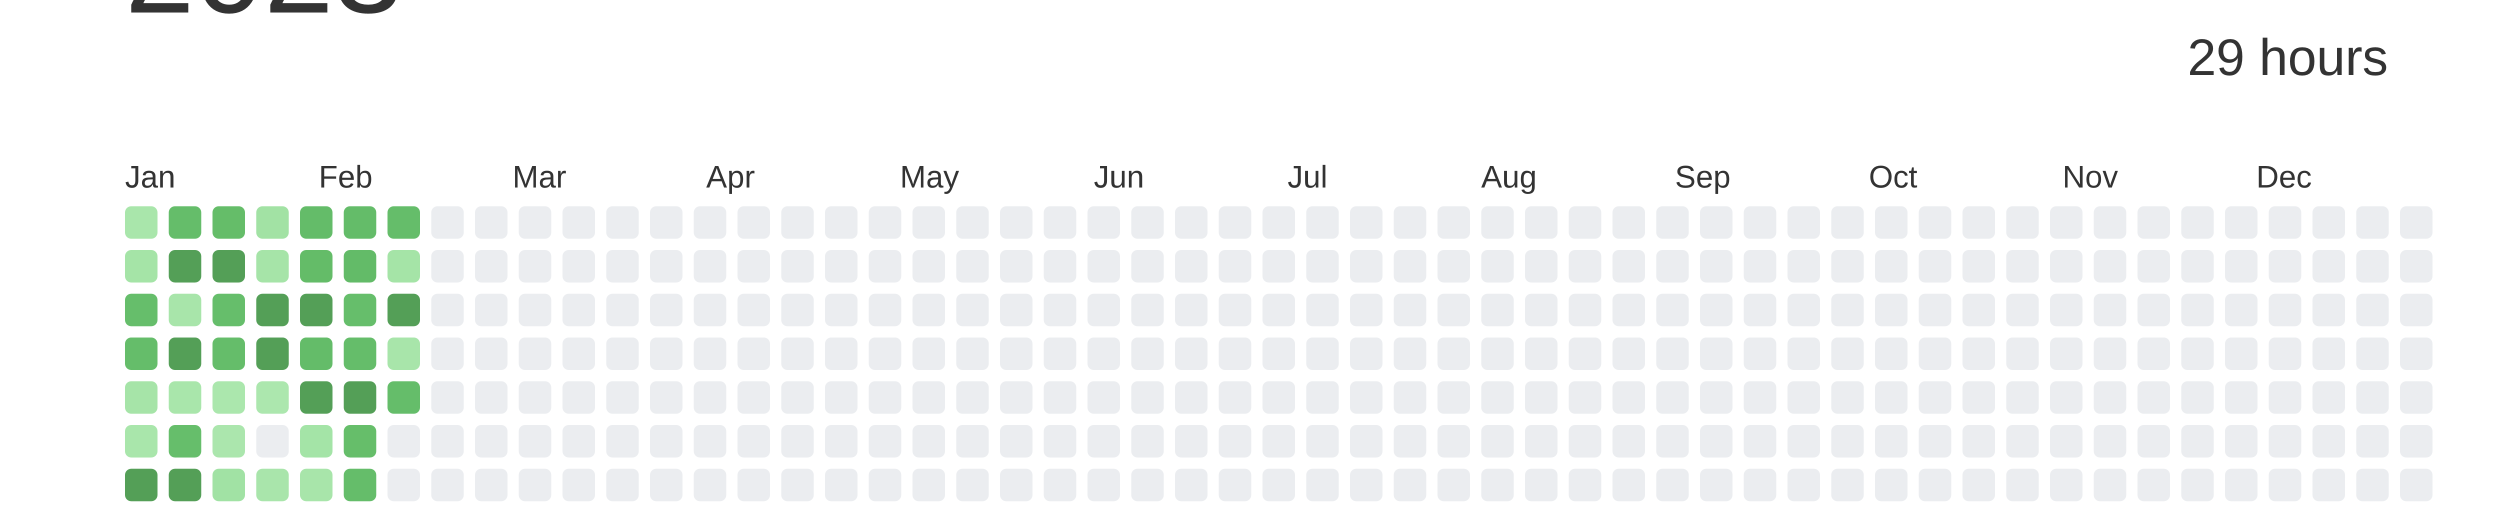
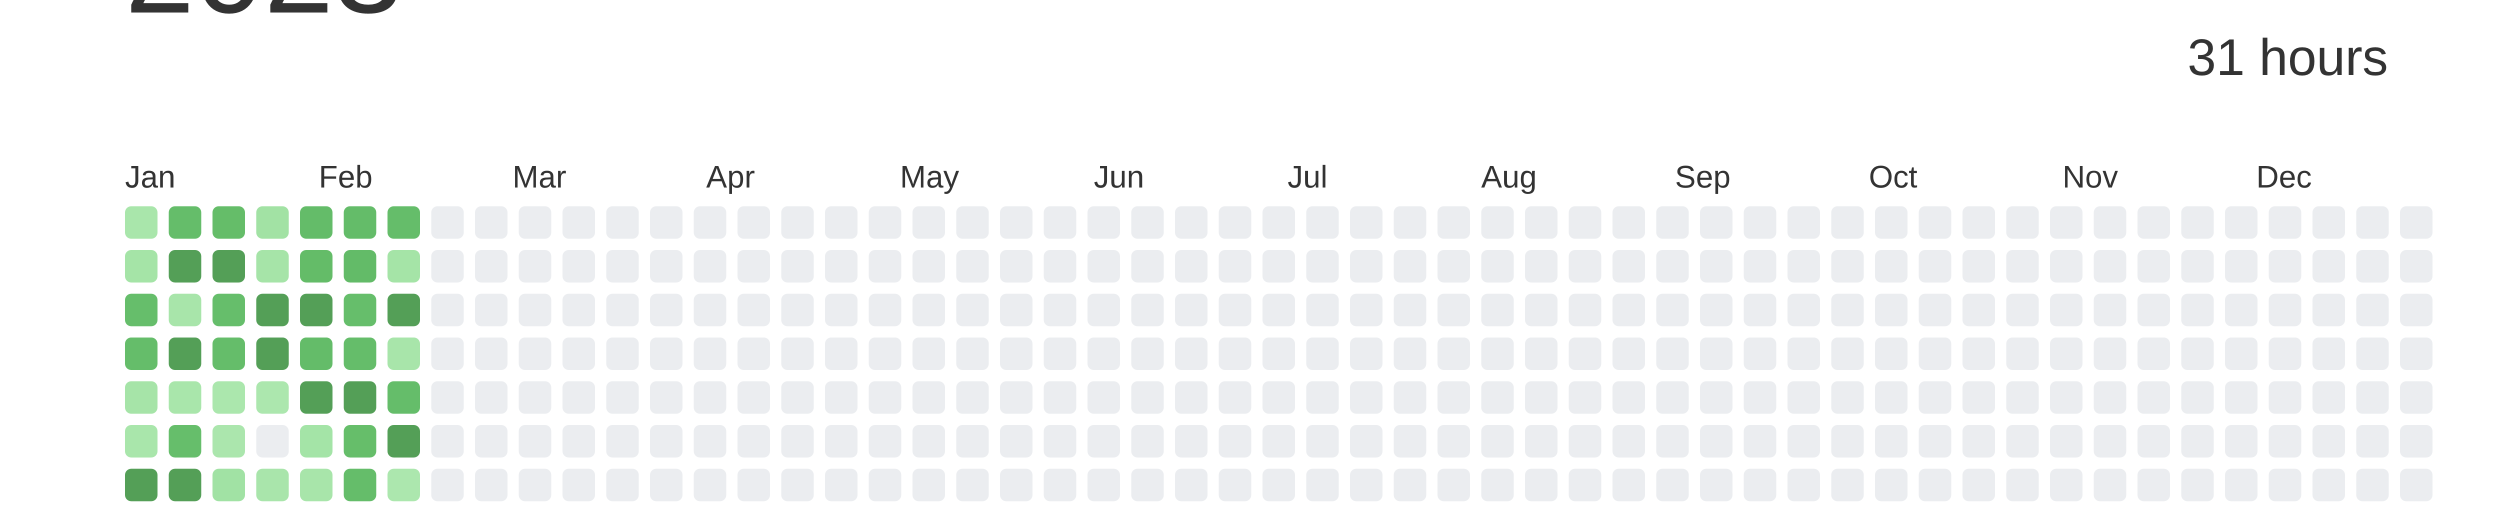
<svg xmlns="http://www.w3.org/2000/svg" baseProfile="full" height="42mm" version="1.1" viewBox="0,0,200,42" width="200mm">
  <defs />
  <rect fill="#ffffff" height="42" width="200" x="0" y="0" />
  <text alignment-baseline="hanging" fill="#333333" style="font-size:10.0px; font-family:Arial;" x="10" y="1">2023</text>
-   <text alignment-baseline="hanging" fill="#333333" style="font-size:4.125px; font-family:Arial;" x="175" y="6">29 hours</text>
+   <text alignment-baseline="hanging" fill="#333333" style="font-size:4.125px; font-family:Arial;" x="175" y="6">31 hours</text>
  <text fill="#333333" style="font-size:2.5px; font-family:Arial" x="10.0" y="15">Jan</text>
  <text fill="#333333" style="font-size:2.5px; font-family:Arial" x="25.5" y="15">Feb</text>
  <text fill="#333333" style="font-size:2.5px; font-family:Arial" x="41.0" y="15">Mar</text>
  <text fill="#333333" style="font-size:2.5px; font-family:Arial" x="56.5" y="15">Apr</text>
  <text fill="#333333" style="font-size:2.5px; font-family:Arial" x="72.0" y="15">May</text>
  <text fill="#333333" style="font-size:2.5px; font-family:Arial" x="87.5" y="15">Jun</text>
  <text fill="#333333" style="font-size:2.5px; font-family:Arial" x="103.0" y="15">Jul</text>
  <text fill="#333333" style="font-size:2.5px; font-family:Arial" x="118.5" y="15">Aug</text>
  <text fill="#333333" style="font-size:2.5px; font-family:Arial" x="134.0" y="15">Sep</text>
  <text fill="#333333" style="font-size:2.5px; font-family:Arial" x="149.5" y="15">Oct</text>
  <text fill="#333333" style="font-size:2.5px; font-family:Arial" x="165.0" y="15">Nov</text>
  <text fill="#333333" style="font-size:2.5px; font-family:Arial" x="180.5" y="15">Dec</text>
  <rect fill="#a9e6ab" height="2.6" rx="0.5" ry="0.5" width="2.6" x="10.0" y="16.5" />
  <rect fill="#a5e4a7" height="2.6" rx="0.5" ry="0.5" width="2.6" x="10.0" y="20.0" />
  <rect fill="#66be6b" height="2.6" rx="0.5" ry="0.5" width="2.6" x="10.0" y="23.5" />
  <rect fill="#65bd6a" height="2.6" rx="0.5" ry="0.5" width="2.6" x="10.0" y="27.0" />
  <rect fill="#a6e4a8" height="2.6" rx="0.5" ry="0.5" width="2.6" x="10.0" y="30.5" />
  <rect fill="#a9e6ab" height="2.6" rx="0.5" ry="0.5" width="2.6" x="10.0" y="34.0" />
  <rect fill="#549F57" height="2.6" rx="0.5" ry="0.5" width="2.6" x="10.0" y="37.5" />
  <rect fill="#65bd6a" height="2.6" rx="0.5" ry="0.5" width="2.6" x="13.5" y="16.5" />
  <rect fill="#549F57" height="2.6" rx="0.5" ry="0.5" width="2.6" x="13.5" y="20.0" />
  <rect fill="#a8e5aa" height="2.6" rx="0.5" ry="0.5" width="2.6" x="13.5" y="23.5" />
  <rect fill="#549F57" height="2.6" rx="0.5" ry="0.5" width="2.6" x="13.5" y="27.0" />
  <rect fill="#a9e6ab" height="2.6" rx="0.5" ry="0.5" width="2.6" x="13.5" y="30.5" />
  <rect fill="#66be6b" height="2.6" rx="0.5" ry="0.5" width="2.6" x="13.5" y="34.0" />
  <rect fill="#549F57" height="2.6" rx="0.5" ry="0.5" width="2.6" x="13.5" y="37.5" />
  <rect fill="#65bd69" height="2.6" rx="0.5" ry="0.5" width="2.6" x="17.0" y="16.5" />
  <rect fill="#549F57" height="2.6" rx="0.5" ry="0.5" width="2.6" x="17.0" y="20.0" />
  <rect fill="#66be6b" height="2.6" rx="0.5" ry="0.5" width="2.6" x="17.0" y="23.5" />
  <rect fill="#65bd6a" height="2.6" rx="0.5" ry="0.5" width="2.6" x="17.0" y="27.0" />
  <rect fill="#abe7ad" height="2.6" rx="0.5" ry="0.5" width="2.6" x="17.0" y="30.5" />
  <rect fill="#abe6ad" height="2.6" rx="0.5" ry="0.5" width="2.6" x="17.0" y="34.0" />
  <rect fill="#a1e2a4" height="2.6" rx="0.5" ry="0.5" width="2.6" x="17.0" y="37.5" />
  <rect fill="#a2e2a4" height="2.6" rx="0.5" ry="0.5" width="2.6" x="20.5" y="16.5" />
  <rect fill="#a6e4a8" height="2.6" rx="0.5" ry="0.5" width="2.6" x="20.5" y="20.0" />
  <rect fill="#549F57" height="2.6" rx="0.5" ry="0.5" width="2.6" x="20.5" y="23.5" />
  <rect fill="#549F57" height="2.6" rx="0.5" ry="0.5" width="2.6" x="20.5" y="27.0" />
  <rect fill="#ace7ae" height="2.6" rx="0.5" ry="0.5" width="2.6" x="20.5" y="30.5" />
  <rect fill="#EBEDF0" height="2.6" rx="0.5" ry="0.5" width="2.6" x="20.5" y="34.0" />
  <rect fill="#a9e5ab" height="2.6" rx="0.5" ry="0.5" width="2.6" x="20.5" y="37.5" />
  <rect fill="#64bc69" height="2.6" rx="0.5" ry="0.5" width="2.6" x="24.0" y="16.5" />
  <rect fill="#64bc68" height="2.6" rx="0.5" ry="0.5" width="2.6" x="24.0" y="20.0" />
  <rect fill="#549F57" height="2.6" rx="0.5" ry="0.5" width="2.6" x="24.0" y="23.5" />
  <rect fill="#64bc69" height="2.6" rx="0.5" ry="0.5" width="2.6" x="24.0" y="27.0" />
  <rect fill="#549F57" height="2.6" rx="0.5" ry="0.5" width="2.6" x="24.0" y="30.5" />
  <rect fill="#a4e4a7" height="2.6" rx="0.5" ry="0.5" width="2.6" x="24.0" y="34.0" />
  <rect fill="#a8e5aa" height="2.6" rx="0.5" ry="0.5" width="2.6" x="24.0" y="37.5" />
  <rect fill="#64bc69" height="2.6" rx="0.5" ry="0.5" width="2.6" x="27.5" y="16.5" />
  <rect fill="#63bb68" height="2.6" rx="0.5" ry="0.5" width="2.6" x="27.5" y="20.0" />
  <rect fill="#66be6b" height="2.6" rx="0.5" ry="0.5" width="2.6" x="27.5" y="23.5" />
  <rect fill="#65bd6a" height="2.6" rx="0.5" ry="0.5" width="2.6" x="27.5" y="27.0" />
  <rect fill="#549F57" height="2.6" rx="0.5" ry="0.5" width="2.6" x="27.5" y="30.5" />
  <rect fill="#66be6a" height="2.6" rx="0.5" ry="0.5" width="2.6" x="27.5" y="34.0" />
  <rect fill="#65bd6a" height="2.6" rx="0.5" ry="0.5" width="2.6" x="27.5" y="37.5" />
  <rect fill="#65bd6a" height="2.6" rx="0.5" ry="0.5" width="2.6" x="31.0" y="16.5" />
  <rect fill="#a5e4a7" height="2.6" rx="0.5" ry="0.5" width="2.6" x="31.0" y="20.0" />
  <rect fill="#549F57" height="2.6" rx="0.5" ry="0.5" width="2.6" x="31.0" y="23.5" />
  <rect fill="#a8e5aa" height="2.6" rx="0.5" ry="0.5" width="2.6" x="31.0" y="27.0" />
  <rect fill="#65bd6a" height="2.6" rx="0.5" ry="0.5" width="2.6" x="31.0" y="30.5" />
-   <rect fill="#EBEDF0" height="2.6" rx="0.5" ry="0.5" width="2.6" x="31.0" y="34.0" />
-   <rect fill="#EBEDF0" height="2.6" rx="0.5" ry="0.5" width="2.6" x="31.0" y="37.5" />
+   <rect fill="#549F57" height="2.6" rx="0.5" ry="0.5" width="2.6" x="31.0" y="34.0" />
+   <rect fill="#ace7ae" height="2.6" rx="0.5" ry="0.5" width="2.6" x="31.0" y="37.5" />
  <rect fill="#EBEDF0" height="2.6" rx="0.5" ry="0.5" width="2.6" x="34.5" y="16.5" />
  <rect fill="#EBEDF0" height="2.6" rx="0.5" ry="0.5" width="2.6" x="34.5" y="20.0" />
  <rect fill="#EBEDF0" height="2.6" rx="0.5" ry="0.5" width="2.6" x="34.5" y="23.5" />
  <rect fill="#EBEDF0" height="2.6" rx="0.5" ry="0.5" width="2.6" x="34.5" y="27.0" />
  <rect fill="#EBEDF0" height="2.6" rx="0.5" ry="0.5" width="2.6" x="34.5" y="30.5" />
  <rect fill="#EBEDF0" height="2.6" rx="0.5" ry="0.5" width="2.6" x="34.5" y="34.0" />
  <rect fill="#EBEDF0" height="2.6" rx="0.5" ry="0.5" width="2.6" x="34.5" y="37.5" />
  <rect fill="#EBEDF0" height="2.6" rx="0.5" ry="0.5" width="2.6" x="38.0" y="16.5" />
  <rect fill="#EBEDF0" height="2.6" rx="0.5" ry="0.5" width="2.6" x="38.0" y="20.0" />
  <rect fill="#EBEDF0" height="2.6" rx="0.5" ry="0.5" width="2.6" x="38.0" y="23.5" />
  <rect fill="#EBEDF0" height="2.6" rx="0.5" ry="0.5" width="2.6" x="38.0" y="27.0" />
  <rect fill="#EBEDF0" height="2.6" rx="0.5" ry="0.5" width="2.6" x="38.0" y="30.5" />
  <rect fill="#EBEDF0" height="2.6" rx="0.5" ry="0.5" width="2.6" x="38.0" y="34.0" />
  <rect fill="#EBEDF0" height="2.6" rx="0.5" ry="0.5" width="2.6" x="38.0" y="37.5" />
  <rect fill="#EBEDF0" height="2.6" rx="0.5" ry="0.5" width="2.6" x="41.5" y="16.5" />
  <rect fill="#EBEDF0" height="2.6" rx="0.5" ry="0.5" width="2.6" x="41.5" y="20.0" />
  <rect fill="#EBEDF0" height="2.6" rx="0.5" ry="0.5" width="2.6" x="41.5" y="23.5" />
  <rect fill="#EBEDF0" height="2.6" rx="0.5" ry="0.5" width="2.6" x="41.5" y="27.0" />
  <rect fill="#EBEDF0" height="2.6" rx="0.5" ry="0.5" width="2.6" x="41.5" y="30.5" />
  <rect fill="#EBEDF0" height="2.6" rx="0.5" ry="0.5" width="2.6" x="41.5" y="34.0" />
  <rect fill="#EBEDF0" height="2.6" rx="0.5" ry="0.5" width="2.6" x="41.5" y="37.5" />
  <rect fill="#EBEDF0" height="2.6" rx="0.5" ry="0.5" width="2.6" x="45.0" y="16.5" />
  <rect fill="#EBEDF0" height="2.6" rx="0.5" ry="0.5" width="2.6" x="45.0" y="20.0" />
  <rect fill="#EBEDF0" height="2.6" rx="0.5" ry="0.5" width="2.6" x="45.0" y="23.5" />
  <rect fill="#EBEDF0" height="2.6" rx="0.5" ry="0.5" width="2.6" x="45.0" y="27.0" />
  <rect fill="#EBEDF0" height="2.6" rx="0.5" ry="0.5" width="2.6" x="45.0" y="30.5" />
  <rect fill="#EBEDF0" height="2.6" rx="0.5" ry="0.5" width="2.6" x="45.0" y="34.0" />
  <rect fill="#EBEDF0" height="2.6" rx="0.5" ry="0.5" width="2.6" x="45.0" y="37.5" />
  <rect fill="#EBEDF0" height="2.6" rx="0.5" ry="0.5" width="2.6" x="48.5" y="16.5" />
  <rect fill="#EBEDF0" height="2.6" rx="0.5" ry="0.5" width="2.6" x="48.5" y="20.0" />
  <rect fill="#EBEDF0" height="2.6" rx="0.5" ry="0.5" width="2.6" x="48.5" y="23.5" />
  <rect fill="#EBEDF0" height="2.6" rx="0.5" ry="0.5" width="2.6" x="48.5" y="27.0" />
  <rect fill="#EBEDF0" height="2.6" rx="0.5" ry="0.5" width="2.6" x="48.5" y="30.5" />
  <rect fill="#EBEDF0" height="2.6" rx="0.5" ry="0.5" width="2.6" x="48.5" y="34.0" />
  <rect fill="#EBEDF0" height="2.6" rx="0.5" ry="0.5" width="2.6" x="48.5" y="37.5" />
  <rect fill="#EBEDF0" height="2.6" rx="0.5" ry="0.5" width="2.6" x="52.0" y="16.5" />
  <rect fill="#EBEDF0" height="2.6" rx="0.5" ry="0.5" width="2.6" x="52.0" y="20.0" />
  <rect fill="#EBEDF0" height="2.6" rx="0.5" ry="0.5" width="2.6" x="52.0" y="23.5" />
  <rect fill="#EBEDF0" height="2.6" rx="0.5" ry="0.5" width="2.6" x="52.0" y="27.0" />
  <rect fill="#EBEDF0" height="2.6" rx="0.5" ry="0.5" width="2.6" x="52.0" y="30.5" />
  <rect fill="#EBEDF0" height="2.6" rx="0.5" ry="0.5" width="2.6" x="52.0" y="34.0" />
  <rect fill="#EBEDF0" height="2.6" rx="0.5" ry="0.5" width="2.6" x="52.0" y="37.5" />
  <rect fill="#EBEDF0" height="2.6" rx="0.5" ry="0.5" width="2.6" x="55.5" y="16.5" />
  <rect fill="#EBEDF0" height="2.6" rx="0.5" ry="0.5" width="2.6" x="55.5" y="20.0" />
  <rect fill="#EBEDF0" height="2.6" rx="0.5" ry="0.5" width="2.6" x="55.5" y="23.5" />
  <rect fill="#EBEDF0" height="2.6" rx="0.5" ry="0.5" width="2.6" x="55.5" y="27.0" />
  <rect fill="#EBEDF0" height="2.6" rx="0.5" ry="0.5" width="2.6" x="55.5" y="30.5" />
  <rect fill="#EBEDF0" height="2.6" rx="0.5" ry="0.5" width="2.6" x="55.5" y="34.0" />
  <rect fill="#EBEDF0" height="2.6" rx="0.5" ry="0.5" width="2.6" x="55.5" y="37.5" />
  <rect fill="#EBEDF0" height="2.6" rx="0.5" ry="0.5" width="2.6" x="59.0" y="16.5" />
  <rect fill="#EBEDF0" height="2.6" rx="0.5" ry="0.5" width="2.6" x="59.0" y="20.0" />
  <rect fill="#EBEDF0" height="2.6" rx="0.5" ry="0.5" width="2.6" x="59.0" y="23.5" />
  <rect fill="#EBEDF0" height="2.6" rx="0.5" ry="0.5" width="2.6" x="59.0" y="27.0" />
  <rect fill="#EBEDF0" height="2.6" rx="0.5" ry="0.5" width="2.6" x="59.0" y="30.5" />
  <rect fill="#EBEDF0" height="2.6" rx="0.5" ry="0.5" width="2.6" x="59.0" y="34.0" />
  <rect fill="#EBEDF0" height="2.6" rx="0.5" ry="0.5" width="2.6" x="59.0" y="37.5" />
  <rect fill="#EBEDF0" height="2.6" rx="0.5" ry="0.5" width="2.6" x="62.5" y="16.5" />
  <rect fill="#EBEDF0" height="2.6" rx="0.5" ry="0.5" width="2.6" x="62.5" y="20.0" />
  <rect fill="#EBEDF0" height="2.6" rx="0.5" ry="0.5" width="2.6" x="62.5" y="23.5" />
  <rect fill="#EBEDF0" height="2.6" rx="0.5" ry="0.5" width="2.6" x="62.5" y="27.0" />
  <rect fill="#EBEDF0" height="2.6" rx="0.5" ry="0.5" width="2.6" x="62.5" y="30.5" />
  <rect fill="#EBEDF0" height="2.6" rx="0.5" ry="0.5" width="2.6" x="62.5" y="34.0" />
  <rect fill="#EBEDF0" height="2.6" rx="0.5" ry="0.5" width="2.6" x="62.5" y="37.5" />
  <rect fill="#EBEDF0" height="2.6" rx="0.5" ry="0.5" width="2.6" x="66.0" y="16.5" />
  <rect fill="#EBEDF0" height="2.6" rx="0.5" ry="0.5" width="2.6" x="66.0" y="20.0" />
  <rect fill="#EBEDF0" height="2.6" rx="0.5" ry="0.5" width="2.6" x="66.0" y="23.5" />
  <rect fill="#EBEDF0" height="2.6" rx="0.5" ry="0.5" width="2.6" x="66.0" y="27.0" />
  <rect fill="#EBEDF0" height="2.6" rx="0.5" ry="0.5" width="2.6" x="66.0" y="30.5" />
  <rect fill="#EBEDF0" height="2.6" rx="0.5" ry="0.5" width="2.6" x="66.0" y="34.0" />
  <rect fill="#EBEDF0" height="2.6" rx="0.5" ry="0.5" width="2.6" x="66.0" y="37.5" />
  <rect fill="#EBEDF0" height="2.6" rx="0.5" ry="0.5" width="2.6" x="69.5" y="16.5" />
  <rect fill="#EBEDF0" height="2.6" rx="0.5" ry="0.5" width="2.6" x="69.5" y="20.0" />
  <rect fill="#EBEDF0" height="2.6" rx="0.5" ry="0.5" width="2.6" x="69.5" y="23.5" />
  <rect fill="#EBEDF0" height="2.6" rx="0.5" ry="0.5" width="2.6" x="69.5" y="27.0" />
  <rect fill="#EBEDF0" height="2.6" rx="0.5" ry="0.5" width="2.6" x="69.5" y="30.5" />
  <rect fill="#EBEDF0" height="2.6" rx="0.5" ry="0.5" width="2.6" x="69.5" y="34.0" />
  <rect fill="#EBEDF0" height="2.6" rx="0.5" ry="0.5" width="2.6" x="69.5" y="37.5" />
  <rect fill="#EBEDF0" height="2.6" rx="0.5" ry="0.5" width="2.6" x="73.0" y="16.5" />
  <rect fill="#EBEDF0" height="2.6" rx="0.5" ry="0.5" width="2.6" x="73.0" y="20.0" />
  <rect fill="#EBEDF0" height="2.6" rx="0.5" ry="0.5" width="2.6" x="73.0" y="23.5" />
  <rect fill="#EBEDF0" height="2.6" rx="0.5" ry="0.5" width="2.6" x="73.0" y="27.0" />
  <rect fill="#EBEDF0" height="2.6" rx="0.5" ry="0.5" width="2.6" x="73.0" y="30.5" />
  <rect fill="#EBEDF0" height="2.6" rx="0.5" ry="0.5" width="2.6" x="73.0" y="34.0" />
  <rect fill="#EBEDF0" height="2.6" rx="0.5" ry="0.5" width="2.6" x="73.0" y="37.5" />
  <rect fill="#EBEDF0" height="2.6" rx="0.5" ry="0.5" width="2.6" x="76.5" y="16.5" />
  <rect fill="#EBEDF0" height="2.6" rx="0.5" ry="0.5" width="2.6" x="76.5" y="20.0" />
  <rect fill="#EBEDF0" height="2.6" rx="0.5" ry="0.5" width="2.6" x="76.5" y="23.5" />
  <rect fill="#EBEDF0" height="2.6" rx="0.5" ry="0.5" width="2.6" x="76.5" y="27.0" />
  <rect fill="#EBEDF0" height="2.6" rx="0.5" ry="0.5" width="2.6" x="76.5" y="30.5" />
  <rect fill="#EBEDF0" height="2.6" rx="0.5" ry="0.5" width="2.6" x="76.5" y="34.0" />
  <rect fill="#EBEDF0" height="2.6" rx="0.5" ry="0.5" width="2.6" x="76.5" y="37.5" />
  <rect fill="#EBEDF0" height="2.6" rx="0.5" ry="0.5" width="2.6" x="80.0" y="16.5" />
  <rect fill="#EBEDF0" height="2.6" rx="0.5" ry="0.5" width="2.6" x="80.0" y="20.0" />
  <rect fill="#EBEDF0" height="2.6" rx="0.5" ry="0.5" width="2.6" x="80.0" y="23.5" />
  <rect fill="#EBEDF0" height="2.6" rx="0.5" ry="0.5" width="2.6" x="80.0" y="27.0" />
  <rect fill="#EBEDF0" height="2.6" rx="0.5" ry="0.5" width="2.6" x="80.0" y="30.5" />
  <rect fill="#EBEDF0" height="2.6" rx="0.5" ry="0.5" width="2.6" x="80.0" y="34.0" />
  <rect fill="#EBEDF0" height="2.6" rx="0.5" ry="0.5" width="2.6" x="80.0" y="37.5" />
  <rect fill="#EBEDF0" height="2.6" rx="0.5" ry="0.5" width="2.6" x="83.5" y="16.5" />
  <rect fill="#EBEDF0" height="2.6" rx="0.5" ry="0.5" width="2.6" x="83.5" y="20.0" />
  <rect fill="#EBEDF0" height="2.6" rx="0.5" ry="0.5" width="2.6" x="83.5" y="23.5" />
  <rect fill="#EBEDF0" height="2.6" rx="0.5" ry="0.5" width="2.6" x="83.5" y="27.0" />
  <rect fill="#EBEDF0" height="2.6" rx="0.5" ry="0.5" width="2.6" x="83.5" y="30.5" />
  <rect fill="#EBEDF0" height="2.6" rx="0.5" ry="0.5" width="2.6" x="83.5" y="34.0" />
  <rect fill="#EBEDF0" height="2.6" rx="0.5" ry="0.5" width="2.6" x="83.5" y="37.5" />
  <rect fill="#EBEDF0" height="2.6" rx="0.5" ry="0.5" width="2.6" x="87.0" y="16.5" />
  <rect fill="#EBEDF0" height="2.6" rx="0.5" ry="0.5" width="2.6" x="87.0" y="20.0" />
  <rect fill="#EBEDF0" height="2.6" rx="0.5" ry="0.5" width="2.6" x="87.0" y="23.5" />
  <rect fill="#EBEDF0" height="2.6" rx="0.5" ry="0.5" width="2.6" x="87.0" y="27.0" />
  <rect fill="#EBEDF0" height="2.6" rx="0.5" ry="0.5" width="2.6" x="87.0" y="30.5" />
  <rect fill="#EBEDF0" height="2.6" rx="0.5" ry="0.5" width="2.6" x="87.0" y="34.0" />
  <rect fill="#EBEDF0" height="2.6" rx="0.5" ry="0.5" width="2.6" x="87.0" y="37.5" />
  <rect fill="#EBEDF0" height="2.6" rx="0.5" ry="0.5" width="2.6" x="90.5" y="16.5" />
  <rect fill="#EBEDF0" height="2.6" rx="0.5" ry="0.5" width="2.6" x="90.5" y="20.0" />
  <rect fill="#EBEDF0" height="2.6" rx="0.5" ry="0.5" width="2.6" x="90.5" y="23.5" />
  <rect fill="#EBEDF0" height="2.6" rx="0.5" ry="0.5" width="2.6" x="90.5" y="27.0" />
  <rect fill="#EBEDF0" height="2.6" rx="0.5" ry="0.5" width="2.6" x="90.5" y="30.5" />
  <rect fill="#EBEDF0" height="2.6" rx="0.5" ry="0.5" width="2.6" x="90.5" y="34.0" />
  <rect fill="#EBEDF0" height="2.6" rx="0.5" ry="0.5" width="2.6" x="90.5" y="37.5" />
  <rect fill="#EBEDF0" height="2.6" rx="0.5" ry="0.5" width="2.6" x="94.0" y="16.5" />
  <rect fill="#EBEDF0" height="2.6" rx="0.5" ry="0.5" width="2.6" x="94.0" y="20.0" />
  <rect fill="#EBEDF0" height="2.6" rx="0.5" ry="0.5" width="2.6" x="94.0" y="23.5" />
  <rect fill="#EBEDF0" height="2.6" rx="0.5" ry="0.5" width="2.6" x="94.0" y="27.0" />
  <rect fill="#EBEDF0" height="2.6" rx="0.5" ry="0.5" width="2.6" x="94.0" y="30.5" />
  <rect fill="#EBEDF0" height="2.6" rx="0.5" ry="0.5" width="2.6" x="94.0" y="34.0" />
  <rect fill="#EBEDF0" height="2.6" rx="0.5" ry="0.5" width="2.6" x="94.0" y="37.5" />
  <rect fill="#EBEDF0" height="2.6" rx="0.5" ry="0.5" width="2.6" x="97.5" y="16.5" />
  <rect fill="#EBEDF0" height="2.6" rx="0.5" ry="0.5" width="2.6" x="97.5" y="20.0" />
  <rect fill="#EBEDF0" height="2.6" rx="0.5" ry="0.5" width="2.6" x="97.5" y="23.5" />
  <rect fill="#EBEDF0" height="2.6" rx="0.5" ry="0.5" width="2.6" x="97.5" y="27.0" />
  <rect fill="#EBEDF0" height="2.6" rx="0.5" ry="0.5" width="2.6" x="97.5" y="30.5" />
  <rect fill="#EBEDF0" height="2.6" rx="0.5" ry="0.5" width="2.6" x="97.5" y="34.0" />
  <rect fill="#EBEDF0" height="2.6" rx="0.5" ry="0.5" width="2.6" x="97.5" y="37.5" />
  <rect fill="#EBEDF0" height="2.6" rx="0.5" ry="0.5" width="2.6" x="101.0" y="16.5" />
  <rect fill="#EBEDF0" height="2.6" rx="0.5" ry="0.5" width="2.6" x="101.0" y="20.0" />
  <rect fill="#EBEDF0" height="2.6" rx="0.5" ry="0.5" width="2.6" x="101.0" y="23.5" />
  <rect fill="#EBEDF0" height="2.6" rx="0.5" ry="0.5" width="2.6" x="101.0" y="27.0" />
  <rect fill="#EBEDF0" height="2.6" rx="0.5" ry="0.5" width="2.6" x="101.0" y="30.5" />
  <rect fill="#EBEDF0" height="2.6" rx="0.5" ry="0.5" width="2.6" x="101.0" y="34.0" />
  <rect fill="#EBEDF0" height="2.6" rx="0.5" ry="0.5" width="2.6" x="101.0" y="37.5" />
  <rect fill="#EBEDF0" height="2.6" rx="0.5" ry="0.5" width="2.6" x="104.5" y="16.5" />
  <rect fill="#EBEDF0" height="2.6" rx="0.5" ry="0.5" width="2.6" x="104.5" y="20.0" />
  <rect fill="#EBEDF0" height="2.6" rx="0.5" ry="0.5" width="2.6" x="104.5" y="23.5" />
  <rect fill="#EBEDF0" height="2.6" rx="0.5" ry="0.5" width="2.6" x="104.5" y="27.0" />
  <rect fill="#EBEDF0" height="2.6" rx="0.5" ry="0.5" width="2.6" x="104.5" y="30.5" />
  <rect fill="#EBEDF0" height="2.6" rx="0.5" ry="0.5" width="2.6" x="104.5" y="34.0" />
  <rect fill="#EBEDF0" height="2.6" rx="0.5" ry="0.5" width="2.6" x="104.5" y="37.5" />
  <rect fill="#EBEDF0" height="2.6" rx="0.5" ry="0.5" width="2.6" x="108.0" y="16.5" />
  <rect fill="#EBEDF0" height="2.6" rx="0.5" ry="0.5" width="2.6" x="108.0" y="20.0" />
  <rect fill="#EBEDF0" height="2.6" rx="0.5" ry="0.5" width="2.6" x="108.0" y="23.5" />
  <rect fill="#EBEDF0" height="2.6" rx="0.5" ry="0.5" width="2.6" x="108.0" y="27.0" />
  <rect fill="#EBEDF0" height="2.6" rx="0.5" ry="0.5" width="2.6" x="108.0" y="30.5" />
  <rect fill="#EBEDF0" height="2.6" rx="0.5" ry="0.5" width="2.6" x="108.0" y="34.0" />
  <rect fill="#EBEDF0" height="2.6" rx="0.5" ry="0.5" width="2.6" x="108.0" y="37.5" />
  <rect fill="#EBEDF0" height="2.6" rx="0.5" ry="0.5" width="2.6" x="111.5" y="16.5" />
  <rect fill="#EBEDF0" height="2.6" rx="0.5" ry="0.5" width="2.6" x="111.5" y="20.0" />
  <rect fill="#EBEDF0" height="2.6" rx="0.5" ry="0.5" width="2.6" x="111.5" y="23.5" />
  <rect fill="#EBEDF0" height="2.6" rx="0.5" ry="0.5" width="2.6" x="111.5" y="27.0" />
  <rect fill="#EBEDF0" height="2.6" rx="0.5" ry="0.5" width="2.6" x="111.5" y="30.5" />
  <rect fill="#EBEDF0" height="2.6" rx="0.5" ry="0.5" width="2.6" x="111.5" y="34.0" />
  <rect fill="#EBEDF0" height="2.6" rx="0.5" ry="0.5" width="2.6" x="111.5" y="37.5" />
  <rect fill="#EBEDF0" height="2.6" rx="0.5" ry="0.5" width="2.6" x="115.0" y="16.5" />
  <rect fill="#EBEDF0" height="2.6" rx="0.5" ry="0.5" width="2.6" x="115.0" y="20.0" />
  <rect fill="#EBEDF0" height="2.6" rx="0.5" ry="0.5" width="2.6" x="115.0" y="23.5" />
  <rect fill="#EBEDF0" height="2.6" rx="0.5" ry="0.5" width="2.6" x="115.0" y="27.0" />
  <rect fill="#EBEDF0" height="2.6" rx="0.5" ry="0.5" width="2.6" x="115.0" y="30.5" />
  <rect fill="#EBEDF0" height="2.6" rx="0.5" ry="0.5" width="2.6" x="115.0" y="34.0" />
  <rect fill="#EBEDF0" height="2.6" rx="0.5" ry="0.5" width="2.6" x="115.0" y="37.5" />
  <rect fill="#EBEDF0" height="2.6" rx="0.5" ry="0.5" width="2.6" x="118.5" y="16.5" />
  <rect fill="#EBEDF0" height="2.6" rx="0.5" ry="0.5" width="2.6" x="118.5" y="20.0" />
  <rect fill="#EBEDF0" height="2.6" rx="0.5" ry="0.5" width="2.6" x="118.5" y="23.5" />
  <rect fill="#EBEDF0" height="2.6" rx="0.5" ry="0.5" width="2.6" x="118.5" y="27.0" />
  <rect fill="#EBEDF0" height="2.6" rx="0.5" ry="0.5" width="2.6" x="118.5" y="30.5" />
  <rect fill="#EBEDF0" height="2.6" rx="0.5" ry="0.5" width="2.6" x="118.5" y="34.0" />
  <rect fill="#EBEDF0" height="2.6" rx="0.5" ry="0.5" width="2.6" x="118.5" y="37.5" />
  <rect fill="#EBEDF0" height="2.6" rx="0.5" ry="0.5" width="2.6" x="122.0" y="16.5" />
  <rect fill="#EBEDF0" height="2.6" rx="0.5" ry="0.5" width="2.6" x="122.0" y="20.0" />
  <rect fill="#EBEDF0" height="2.6" rx="0.5" ry="0.5" width="2.6" x="122.0" y="23.5" />
  <rect fill="#EBEDF0" height="2.6" rx="0.5" ry="0.5" width="2.6" x="122.0" y="27.0" />
  <rect fill="#EBEDF0" height="2.6" rx="0.5" ry="0.5" width="2.6" x="122.0" y="30.5" />
  <rect fill="#EBEDF0" height="2.6" rx="0.5" ry="0.5" width="2.6" x="122.0" y="34.0" />
  <rect fill="#EBEDF0" height="2.6" rx="0.5" ry="0.5" width="2.6" x="122.0" y="37.5" />
  <rect fill="#EBEDF0" height="2.6" rx="0.5" ry="0.5" width="2.6" x="125.5" y="16.5" />
  <rect fill="#EBEDF0" height="2.6" rx="0.5" ry="0.5" width="2.6" x="125.5" y="20.0" />
  <rect fill="#EBEDF0" height="2.6" rx="0.5" ry="0.5" width="2.6" x="125.5" y="23.5" />
  <rect fill="#EBEDF0" height="2.6" rx="0.5" ry="0.5" width="2.6" x="125.5" y="27.0" />
  <rect fill="#EBEDF0" height="2.6" rx="0.5" ry="0.5" width="2.6" x="125.5" y="30.5" />
  <rect fill="#EBEDF0" height="2.6" rx="0.5" ry="0.5" width="2.6" x="125.5" y="34.0" />
  <rect fill="#EBEDF0" height="2.6" rx="0.5" ry="0.5" width="2.6" x="125.5" y="37.5" />
  <rect fill="#EBEDF0" height="2.6" rx="0.5" ry="0.5" width="2.6" x="129.0" y="16.5" />
  <rect fill="#EBEDF0" height="2.6" rx="0.5" ry="0.5" width="2.6" x="129.0" y="20.0" />
  <rect fill="#EBEDF0" height="2.6" rx="0.5" ry="0.5" width="2.6" x="129.0" y="23.5" />
  <rect fill="#EBEDF0" height="2.6" rx="0.5" ry="0.5" width="2.6" x="129.0" y="27.0" />
  <rect fill="#EBEDF0" height="2.6" rx="0.5" ry="0.5" width="2.6" x="129.0" y="30.5" />
  <rect fill="#EBEDF0" height="2.6" rx="0.5" ry="0.5" width="2.6" x="129.0" y="34.0" />
  <rect fill="#EBEDF0" height="2.6" rx="0.5" ry="0.5" width="2.6" x="129.0" y="37.5" />
  <rect fill="#EBEDF0" height="2.6" rx="0.5" ry="0.5" width="2.6" x="132.5" y="16.5" />
  <rect fill="#EBEDF0" height="2.6" rx="0.5" ry="0.5" width="2.6" x="132.5" y="20.0" />
  <rect fill="#EBEDF0" height="2.6" rx="0.5" ry="0.5" width="2.6" x="132.5" y="23.5" />
  <rect fill="#EBEDF0" height="2.6" rx="0.5" ry="0.5" width="2.6" x="132.5" y="27.0" />
  <rect fill="#EBEDF0" height="2.6" rx="0.5" ry="0.5" width="2.6" x="132.5" y="30.5" />
  <rect fill="#EBEDF0" height="2.6" rx="0.5" ry="0.5" width="2.6" x="132.5" y="34.0" />
  <rect fill="#EBEDF0" height="2.6" rx="0.5" ry="0.5" width="2.6" x="132.5" y="37.5" />
  <rect fill="#EBEDF0" height="2.6" rx="0.5" ry="0.5" width="2.6" x="136.0" y="16.5" />
  <rect fill="#EBEDF0" height="2.6" rx="0.5" ry="0.5" width="2.6" x="136.0" y="20.0" />
  <rect fill="#EBEDF0" height="2.6" rx="0.5" ry="0.5" width="2.6" x="136.0" y="23.5" />
  <rect fill="#EBEDF0" height="2.6" rx="0.5" ry="0.5" width="2.6" x="136.0" y="27.0" />
  <rect fill="#EBEDF0" height="2.6" rx="0.5" ry="0.5" width="2.6" x="136.0" y="30.5" />
  <rect fill="#EBEDF0" height="2.6" rx="0.5" ry="0.5" width="2.6" x="136.0" y="34.0" />
  <rect fill="#EBEDF0" height="2.6" rx="0.5" ry="0.5" width="2.6" x="136.0" y="37.5" />
  <rect fill="#EBEDF0" height="2.6" rx="0.5" ry="0.5" width="2.6" x="139.5" y="16.5" />
  <rect fill="#EBEDF0" height="2.6" rx="0.5" ry="0.5" width="2.6" x="139.5" y="20.0" />
  <rect fill="#EBEDF0" height="2.6" rx="0.5" ry="0.5" width="2.6" x="139.5" y="23.5" />
  <rect fill="#EBEDF0" height="2.6" rx="0.5" ry="0.5" width="2.6" x="139.5" y="27.0" />
  <rect fill="#EBEDF0" height="2.6" rx="0.5" ry="0.5" width="2.6" x="139.5" y="30.5" />
  <rect fill="#EBEDF0" height="2.6" rx="0.5" ry="0.5" width="2.6" x="139.5" y="34.0" />
  <rect fill="#EBEDF0" height="2.6" rx="0.5" ry="0.5" width="2.6" x="139.5" y="37.5" />
  <rect fill="#EBEDF0" height="2.6" rx="0.5" ry="0.5" width="2.6" x="143.0" y="16.5" />
  <rect fill="#EBEDF0" height="2.6" rx="0.5" ry="0.5" width="2.6" x="143.0" y="20.0" />
  <rect fill="#EBEDF0" height="2.6" rx="0.5" ry="0.5" width="2.6" x="143.0" y="23.5" />
  <rect fill="#EBEDF0" height="2.6" rx="0.5" ry="0.5" width="2.6" x="143.0" y="27.0" />
  <rect fill="#EBEDF0" height="2.6" rx="0.5" ry="0.5" width="2.6" x="143.0" y="30.5" />
  <rect fill="#EBEDF0" height="2.6" rx="0.5" ry="0.5" width="2.6" x="143.0" y="34.0" />
  <rect fill="#EBEDF0" height="2.6" rx="0.5" ry="0.5" width="2.6" x="143.0" y="37.5" />
  <rect fill="#EBEDF0" height="2.6" rx="0.5" ry="0.5" width="2.6" x="146.5" y="16.5" />
  <rect fill="#EBEDF0" height="2.6" rx="0.5" ry="0.5" width="2.6" x="146.5" y="20.0" />
  <rect fill="#EBEDF0" height="2.6" rx="0.5" ry="0.5" width="2.6" x="146.5" y="23.5" />
  <rect fill="#EBEDF0" height="2.6" rx="0.5" ry="0.5" width="2.6" x="146.5" y="27.0" />
  <rect fill="#EBEDF0" height="2.6" rx="0.5" ry="0.5" width="2.6" x="146.5" y="30.5" />
  <rect fill="#EBEDF0" height="2.6" rx="0.5" ry="0.5" width="2.6" x="146.5" y="34.0" />
  <rect fill="#EBEDF0" height="2.6" rx="0.5" ry="0.5" width="2.6" x="146.5" y="37.5" />
  <rect fill="#EBEDF0" height="2.6" rx="0.5" ry="0.5" width="2.6" x="150.0" y="16.5" />
  <rect fill="#EBEDF0" height="2.6" rx="0.5" ry="0.5" width="2.6" x="150.0" y="20.0" />
  <rect fill="#EBEDF0" height="2.6" rx="0.5" ry="0.5" width="2.6" x="150.0" y="23.5" />
  <rect fill="#EBEDF0" height="2.6" rx="0.5" ry="0.5" width="2.6" x="150.0" y="27.0" />
  <rect fill="#EBEDF0" height="2.6" rx="0.5" ry="0.5" width="2.6" x="150.0" y="30.5" />
  <rect fill="#EBEDF0" height="2.6" rx="0.5" ry="0.5" width="2.6" x="150.0" y="34.0" />
  <rect fill="#EBEDF0" height="2.6" rx="0.5" ry="0.5" width="2.6" x="150.0" y="37.5" />
  <rect fill="#EBEDF0" height="2.6" rx="0.5" ry="0.5" width="2.6" x="153.5" y="16.5" />
  <rect fill="#EBEDF0" height="2.6" rx="0.5" ry="0.5" width="2.6" x="153.5" y="20.0" />
  <rect fill="#EBEDF0" height="2.6" rx="0.5" ry="0.5" width="2.6" x="153.5" y="23.5" />
  <rect fill="#EBEDF0" height="2.6" rx="0.5" ry="0.5" width="2.6" x="153.5" y="27.0" />
  <rect fill="#EBEDF0" height="2.6" rx="0.5" ry="0.5" width="2.6" x="153.5" y="30.5" />
  <rect fill="#EBEDF0" height="2.6" rx="0.5" ry="0.5" width="2.6" x="153.5" y="34.0" />
  <rect fill="#EBEDF0" height="2.6" rx="0.5" ry="0.5" width="2.6" x="153.5" y="37.5" />
  <rect fill="#EBEDF0" height="2.6" rx="0.5" ry="0.5" width="2.6" x="157.0" y="16.5" />
  <rect fill="#EBEDF0" height="2.6" rx="0.5" ry="0.5" width="2.6" x="157.0" y="20.0" />
  <rect fill="#EBEDF0" height="2.6" rx="0.5" ry="0.5" width="2.6" x="157.0" y="23.5" />
  <rect fill="#EBEDF0" height="2.6" rx="0.5" ry="0.5" width="2.6" x="157.0" y="27.0" />
  <rect fill="#EBEDF0" height="2.6" rx="0.5" ry="0.5" width="2.6" x="157.0" y="30.5" />
  <rect fill="#EBEDF0" height="2.6" rx="0.5" ry="0.5" width="2.6" x="157.0" y="34.0" />
  <rect fill="#EBEDF0" height="2.6" rx="0.5" ry="0.5" width="2.6" x="157.0" y="37.5" />
  <rect fill="#EBEDF0" height="2.6" rx="0.5" ry="0.5" width="2.6" x="160.5" y="16.5" />
  <rect fill="#EBEDF0" height="2.6" rx="0.5" ry="0.5" width="2.6" x="160.5" y="20.0" />
  <rect fill="#EBEDF0" height="2.6" rx="0.5" ry="0.5" width="2.6" x="160.5" y="23.5" />
  <rect fill="#EBEDF0" height="2.6" rx="0.5" ry="0.5" width="2.6" x="160.5" y="27.0" />
  <rect fill="#EBEDF0" height="2.6" rx="0.5" ry="0.5" width="2.6" x="160.5" y="30.5" />
  <rect fill="#EBEDF0" height="2.6" rx="0.5" ry="0.5" width="2.6" x="160.5" y="34.0" />
  <rect fill="#EBEDF0" height="2.6" rx="0.5" ry="0.5" width="2.6" x="160.5" y="37.5" />
  <rect fill="#EBEDF0" height="2.6" rx="0.5" ry="0.5" width="2.6" x="164.0" y="16.5" />
  <rect fill="#EBEDF0" height="2.6" rx="0.5" ry="0.5" width="2.6" x="164.0" y="20.0" />
  <rect fill="#EBEDF0" height="2.6" rx="0.5" ry="0.5" width="2.6" x="164.0" y="23.5" />
  <rect fill="#EBEDF0" height="2.6" rx="0.5" ry="0.5" width="2.6" x="164.0" y="27.0" />
  <rect fill="#EBEDF0" height="2.6" rx="0.5" ry="0.5" width="2.6" x="164.0" y="30.5" />
  <rect fill="#EBEDF0" height="2.6" rx="0.5" ry="0.5" width="2.6" x="164.0" y="34.0" />
  <rect fill="#EBEDF0" height="2.6" rx="0.5" ry="0.5" width="2.6" x="164.0" y="37.5" />
  <rect fill="#EBEDF0" height="2.6" rx="0.5" ry="0.5" width="2.6" x="167.5" y="16.5" />
  <rect fill="#EBEDF0" height="2.6" rx="0.5" ry="0.5" width="2.6" x="167.5" y="20.0" />
  <rect fill="#EBEDF0" height="2.6" rx="0.5" ry="0.5" width="2.6" x="167.5" y="23.5" />
  <rect fill="#EBEDF0" height="2.6" rx="0.5" ry="0.5" width="2.6" x="167.5" y="27.0" />
  <rect fill="#EBEDF0" height="2.6" rx="0.5" ry="0.5" width="2.6" x="167.5" y="30.5" />
  <rect fill="#EBEDF0" height="2.6" rx="0.5" ry="0.5" width="2.6" x="167.5" y="34.0" />
  <rect fill="#EBEDF0" height="2.6" rx="0.5" ry="0.5" width="2.6" x="167.5" y="37.5" />
  <rect fill="#EBEDF0" height="2.6" rx="0.5" ry="0.5" width="2.6" x="171.0" y="16.5" />
  <rect fill="#EBEDF0" height="2.6" rx="0.5" ry="0.5" width="2.6" x="171.0" y="20.0" />
  <rect fill="#EBEDF0" height="2.6" rx="0.5" ry="0.5" width="2.6" x="171.0" y="23.5" />
  <rect fill="#EBEDF0" height="2.6" rx="0.5" ry="0.5" width="2.6" x="171.0" y="27.0" />
  <rect fill="#EBEDF0" height="2.6" rx="0.5" ry="0.5" width="2.6" x="171.0" y="30.5" />
  <rect fill="#EBEDF0" height="2.6" rx="0.5" ry="0.5" width="2.6" x="171.0" y="34.0" />
  <rect fill="#EBEDF0" height="2.6" rx="0.5" ry="0.5" width="2.6" x="171.0" y="37.5" />
  <rect fill="#EBEDF0" height="2.6" rx="0.5" ry="0.5" width="2.6" x="174.5" y="16.5" />
  <rect fill="#EBEDF0" height="2.6" rx="0.5" ry="0.5" width="2.6" x="174.5" y="20.0" />
  <rect fill="#EBEDF0" height="2.6" rx="0.5" ry="0.5" width="2.6" x="174.5" y="23.5" />
  <rect fill="#EBEDF0" height="2.6" rx="0.5" ry="0.5" width="2.6" x="174.5" y="27.0" />
  <rect fill="#EBEDF0" height="2.6" rx="0.5" ry="0.5" width="2.6" x="174.5" y="30.5" />
  <rect fill="#EBEDF0" height="2.6" rx="0.5" ry="0.5" width="2.6" x="174.5" y="34.0" />
  <rect fill="#EBEDF0" height="2.6" rx="0.5" ry="0.5" width="2.6" x="174.5" y="37.5" />
  <rect fill="#EBEDF0" height="2.6" rx="0.5" ry="0.5" width="2.6" x="178.0" y="16.5" />
  <rect fill="#EBEDF0" height="2.6" rx="0.5" ry="0.5" width="2.6" x="178.0" y="20.0" />
  <rect fill="#EBEDF0" height="2.6" rx="0.5" ry="0.5" width="2.6" x="178.0" y="23.5" />
  <rect fill="#EBEDF0" height="2.6" rx="0.5" ry="0.5" width="2.6" x="178.0" y="27.0" />
  <rect fill="#EBEDF0" height="2.6" rx="0.5" ry="0.5" width="2.6" x="178.0" y="30.5" />
  <rect fill="#EBEDF0" height="2.6" rx="0.5" ry="0.5" width="2.6" x="178.0" y="34.0" />
  <rect fill="#EBEDF0" height="2.6" rx="0.5" ry="0.5" width="2.6" x="178.0" y="37.5" />
  <rect fill="#EBEDF0" height="2.6" rx="0.5" ry="0.5" width="2.6" x="181.5" y="16.5" />
  <rect fill="#EBEDF0" height="2.6" rx="0.5" ry="0.5" width="2.6" x="181.5" y="20.0" />
  <rect fill="#EBEDF0" height="2.6" rx="0.5" ry="0.5" width="2.6" x="181.5" y="23.5" />
  <rect fill="#EBEDF0" height="2.6" rx="0.5" ry="0.5" width="2.6" x="181.5" y="27.0" />
  <rect fill="#EBEDF0" height="2.6" rx="0.5" ry="0.5" width="2.6" x="181.5" y="30.5" />
  <rect fill="#EBEDF0" height="2.6" rx="0.5" ry="0.5" width="2.6" x="181.5" y="34.0" />
  <rect fill="#EBEDF0" height="2.6" rx="0.5" ry="0.5" width="2.6" x="181.5" y="37.5" />
  <rect fill="#EBEDF0" height="2.6" rx="0.5" ry="0.5" width="2.6" x="185.0" y="16.5" />
  <rect fill="#EBEDF0" height="2.6" rx="0.5" ry="0.5" width="2.6" x="185.0" y="20.0" />
  <rect fill="#EBEDF0" height="2.6" rx="0.5" ry="0.5" width="2.6" x="185.0" y="23.5" />
  <rect fill="#EBEDF0" height="2.6" rx="0.5" ry="0.5" width="2.6" x="185.0" y="27.0" />
  <rect fill="#EBEDF0" height="2.6" rx="0.5" ry="0.5" width="2.6" x="185.0" y="30.5" />
  <rect fill="#EBEDF0" height="2.6" rx="0.5" ry="0.5" width="2.6" x="185.0" y="34.0" />
  <rect fill="#EBEDF0" height="2.6" rx="0.5" ry="0.5" width="2.6" x="185.0" y="37.5" />
  <rect fill="#EBEDF0" height="2.6" rx="0.5" ry="0.5" width="2.6" x="188.5" y="16.5" />
  <rect fill="#EBEDF0" height="2.6" rx="0.5" ry="0.5" width="2.6" x="188.5" y="20.0" />
  <rect fill="#EBEDF0" height="2.6" rx="0.5" ry="0.5" width="2.6" x="188.5" y="23.5" />
  <rect fill="#EBEDF0" height="2.6" rx="0.5" ry="0.5" width="2.6" x="188.5" y="27.0" />
  <rect fill="#EBEDF0" height="2.6" rx="0.5" ry="0.5" width="2.6" x="188.5" y="30.5" />
  <rect fill="#EBEDF0" height="2.6" rx="0.5" ry="0.5" width="2.6" x="188.5" y="34.0" />
  <rect fill="#EBEDF0" height="2.6" rx="0.5" ry="0.5" width="2.6" x="188.5" y="37.5" />
  <rect fill="#EBEDF0" height="2.6" rx="0.5" ry="0.5" width="2.6" x="192.0" y="16.5" />
  <rect fill="#EBEDF0" height="2.6" rx="0.5" ry="0.5" width="2.6" x="192.0" y="20.0" />
  <rect fill="#EBEDF0" height="2.6" rx="0.5" ry="0.5" width="2.6" x="192.0" y="23.5" />
  <rect fill="#EBEDF0" height="2.6" rx="0.5" ry="0.5" width="2.6" x="192.0" y="27.0" />
  <rect fill="#EBEDF0" height="2.6" rx="0.5" ry="0.5" width="2.6" x="192.0" y="30.5" />
  <rect fill="#EBEDF0" height="2.6" rx="0.5" ry="0.5" width="2.6" x="192.0" y="34.0" />
  <rect fill="#EBEDF0" height="2.6" rx="0.5" ry="0.5" width="2.6" x="192.0" y="37.5" />
</svg>
